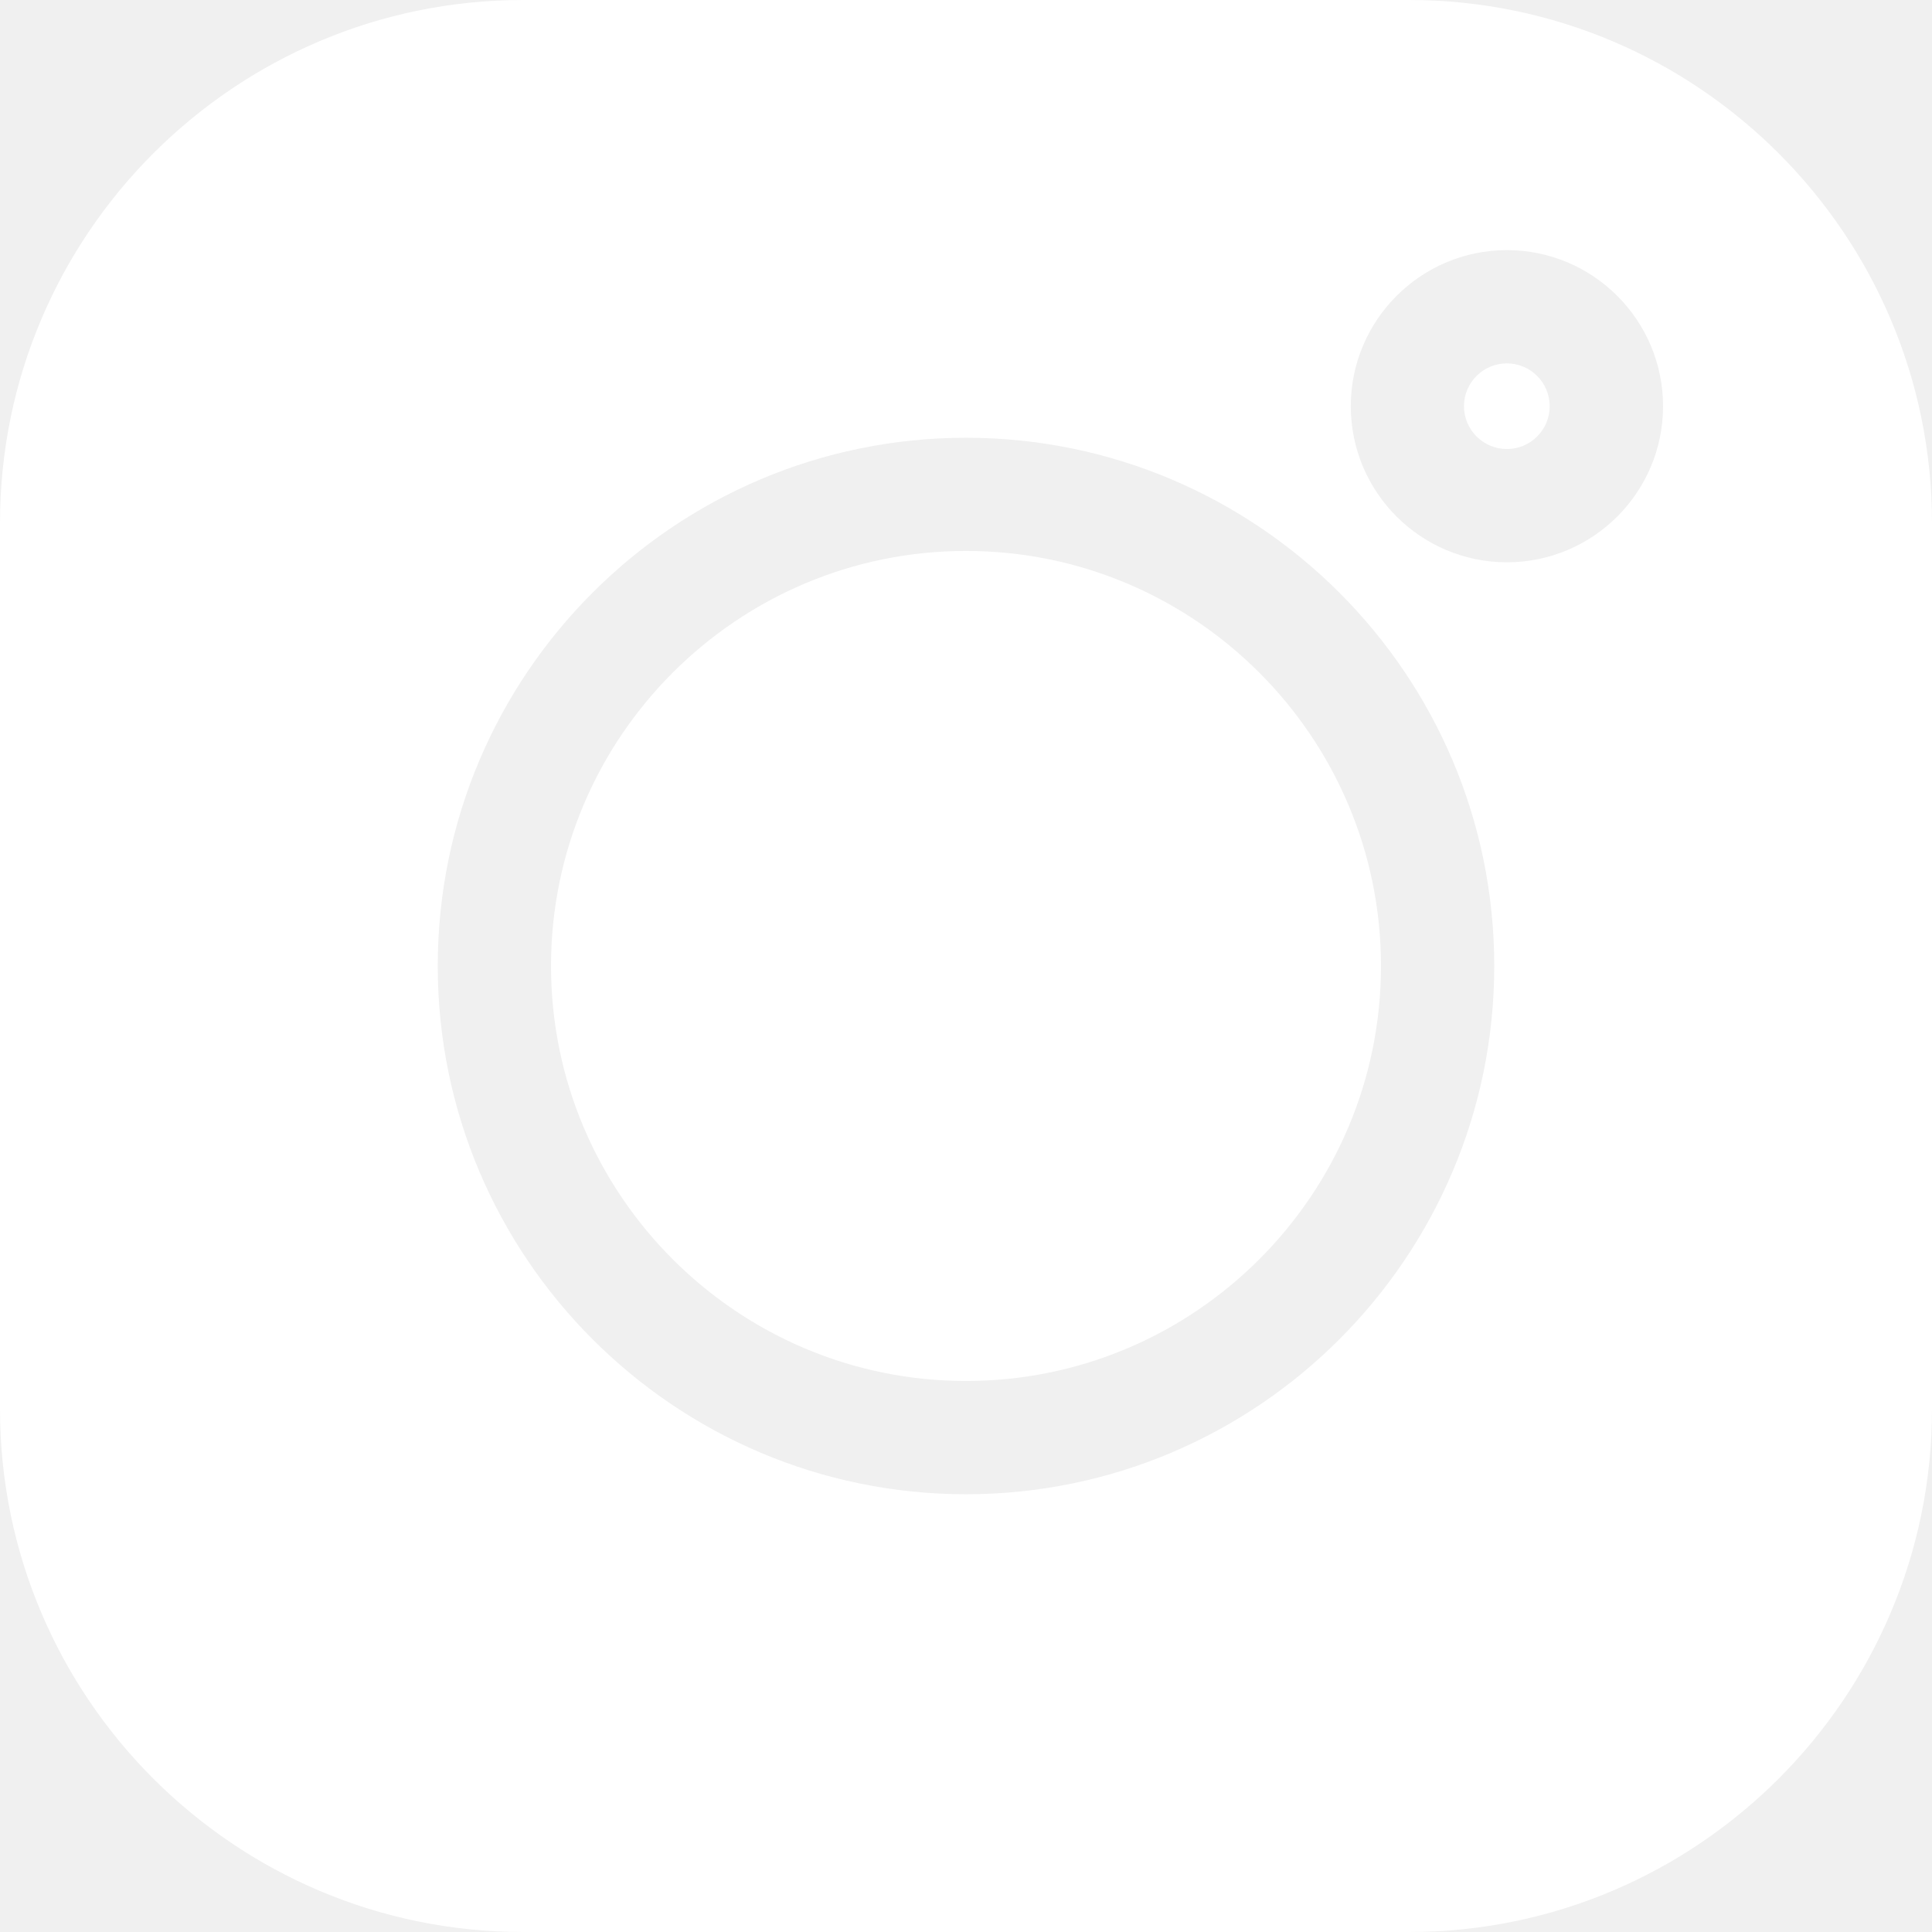
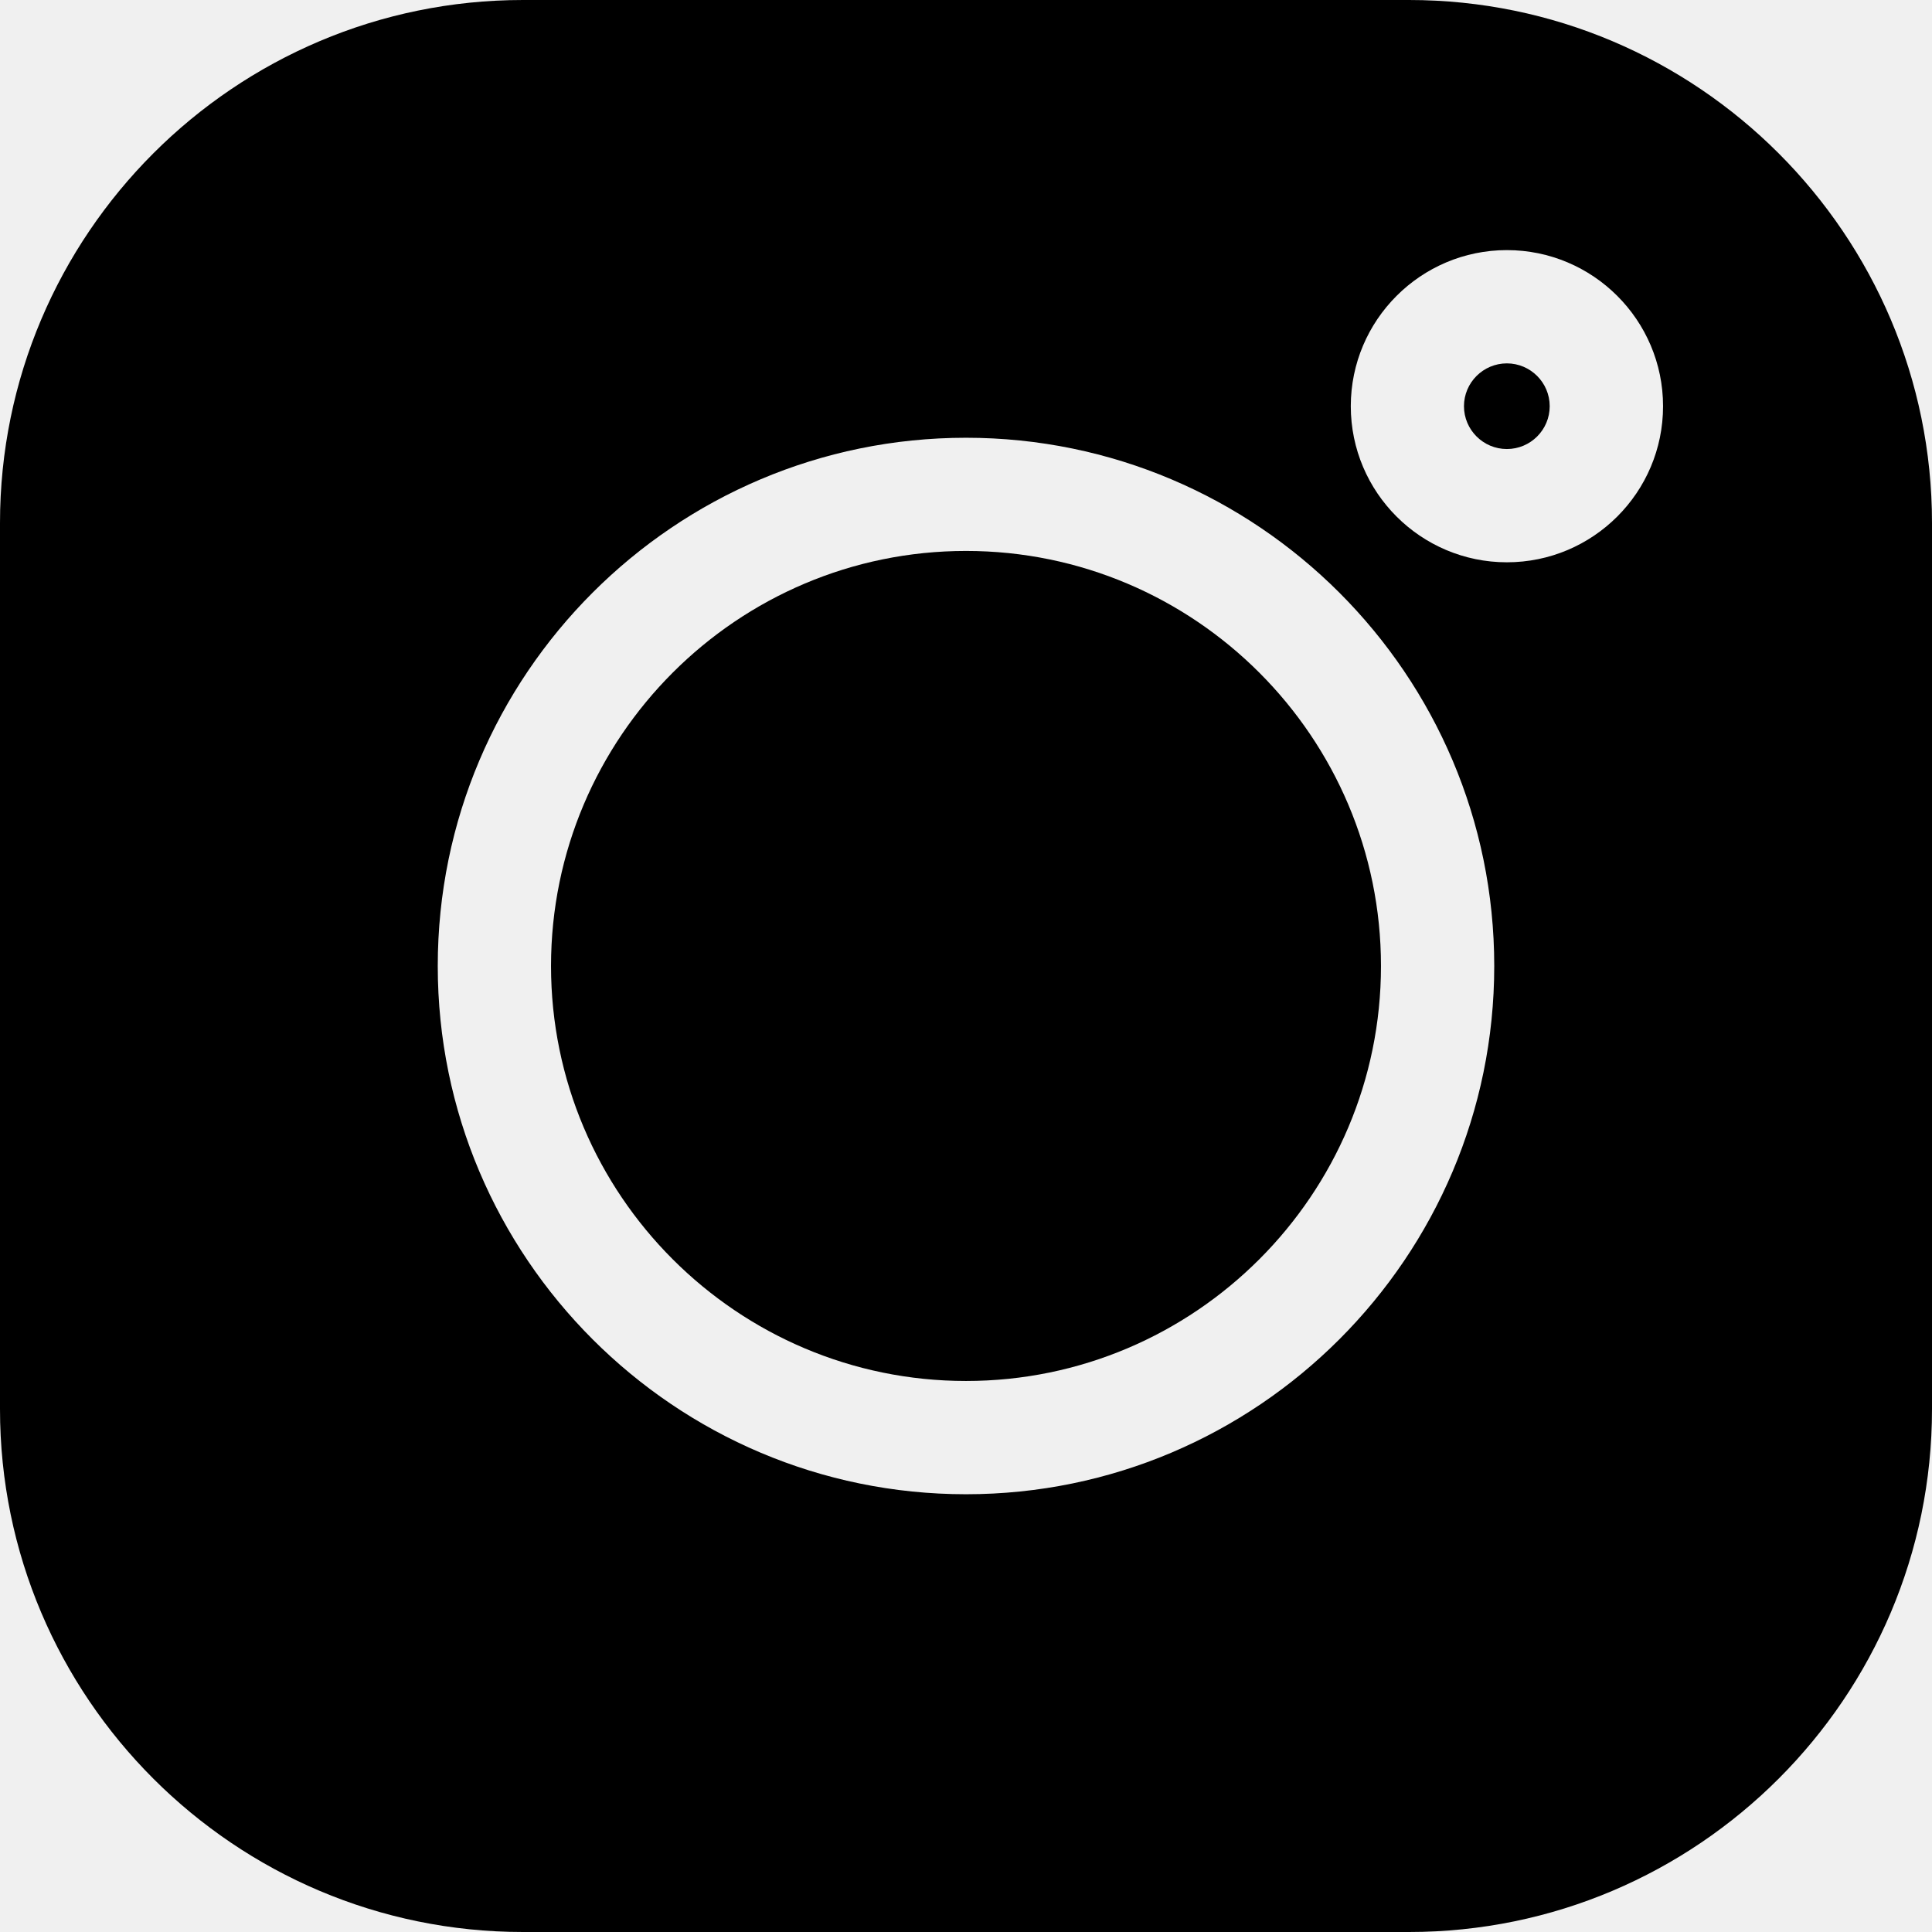
- <svg xmlns="http://www.w3.org/2000/svg" width="24" height="24" viewBox="0 0 24 24" fill="none">
-   <path d="M17.503 0H6.497C2.914 0 0 2.914 0 6.497V17.504C0 21.086 2.914 24 6.497 24H17.504C21.086 24 24 21.086 24 17.504V6.497C24 2.914 21.086 0 17.503 0V0ZM12 18.562C8.381 18.562 5.438 15.618 5.438 12C5.438 8.381 8.381 5.438 12 5.438C15.618 5.438 18.562 8.381 18.562 12C18.562 15.618 15.618 18.562 12 18.562ZM18.719 6.985C17.65 6.985 16.78 6.116 16.78 5.046C16.78 3.977 17.65 3.107 18.719 3.107C19.789 3.107 20.659 3.977 20.659 5.046C20.659 6.116 19.789 6.985 18.719 6.985Z" fill="white" />
-   <path d="M12 6.844C9.158 6.844 6.845 9.157 6.845 12C6.845 14.842 9.158 17.155 12 17.155C14.843 17.155 17.155 14.842 17.155 12C17.155 9.157 14.843 6.844 12 6.844Z" fill="white" />
-   <path d="M18.719 4.514C18.425 4.514 18.186 4.753 18.186 5.046C18.186 5.339 18.425 5.578 18.719 5.578C19.012 5.578 19.251 5.34 19.251 5.046C19.251 4.753 19.012 4.514 18.719 4.514Z" fill="white" />
+ <svg xmlns="http://www.w3.org/2000/svg" width="24" height="24" viewBox="0 0 24 24">
+   <path d="M17.503 0H6.497C2.914 0 0 2.914 0 6.497V17.504C0 21.086 2.914 24 6.497 24H17.504C21.086 24 24 21.086 24 17.504V6.497C24 2.914 21.086 0 17.503 0V0ZM12 18.562C8.381 18.562 5.438 15.618 5.438 12C5.438 8.381 8.381 5.438 12 5.438C15.618 5.438 18.562 8.381 18.562 12C18.562 15.618 15.618 18.562 12 18.562ZM18.719 6.985C17.65 6.985 16.78 6.116 16.78 5.046C16.78 3.977 17.65 3.107 18.719 3.107C19.789 3.107 20.659 3.977 20.659 5.046C20.659 6.116 19.789 6.985 18.719 6.985Z" />
+   <path d="M12 6.844C9.158 6.844 6.845 9.157 6.845 12C6.845 14.842 9.158 17.155 12 17.155C14.843 17.155 17.155 14.842 17.155 12C17.155 9.157 14.843 6.844 12 6.844Z" />
+   <path d="M18.719 4.514C18.425 4.514 18.186 4.753 18.186 5.046C18.186 5.339 18.425 5.578 18.719 5.578C19.012 5.578 19.251 5.34 19.251 5.046C19.251 4.753 19.012 4.514 18.719 4.514Z" />
</svg>
